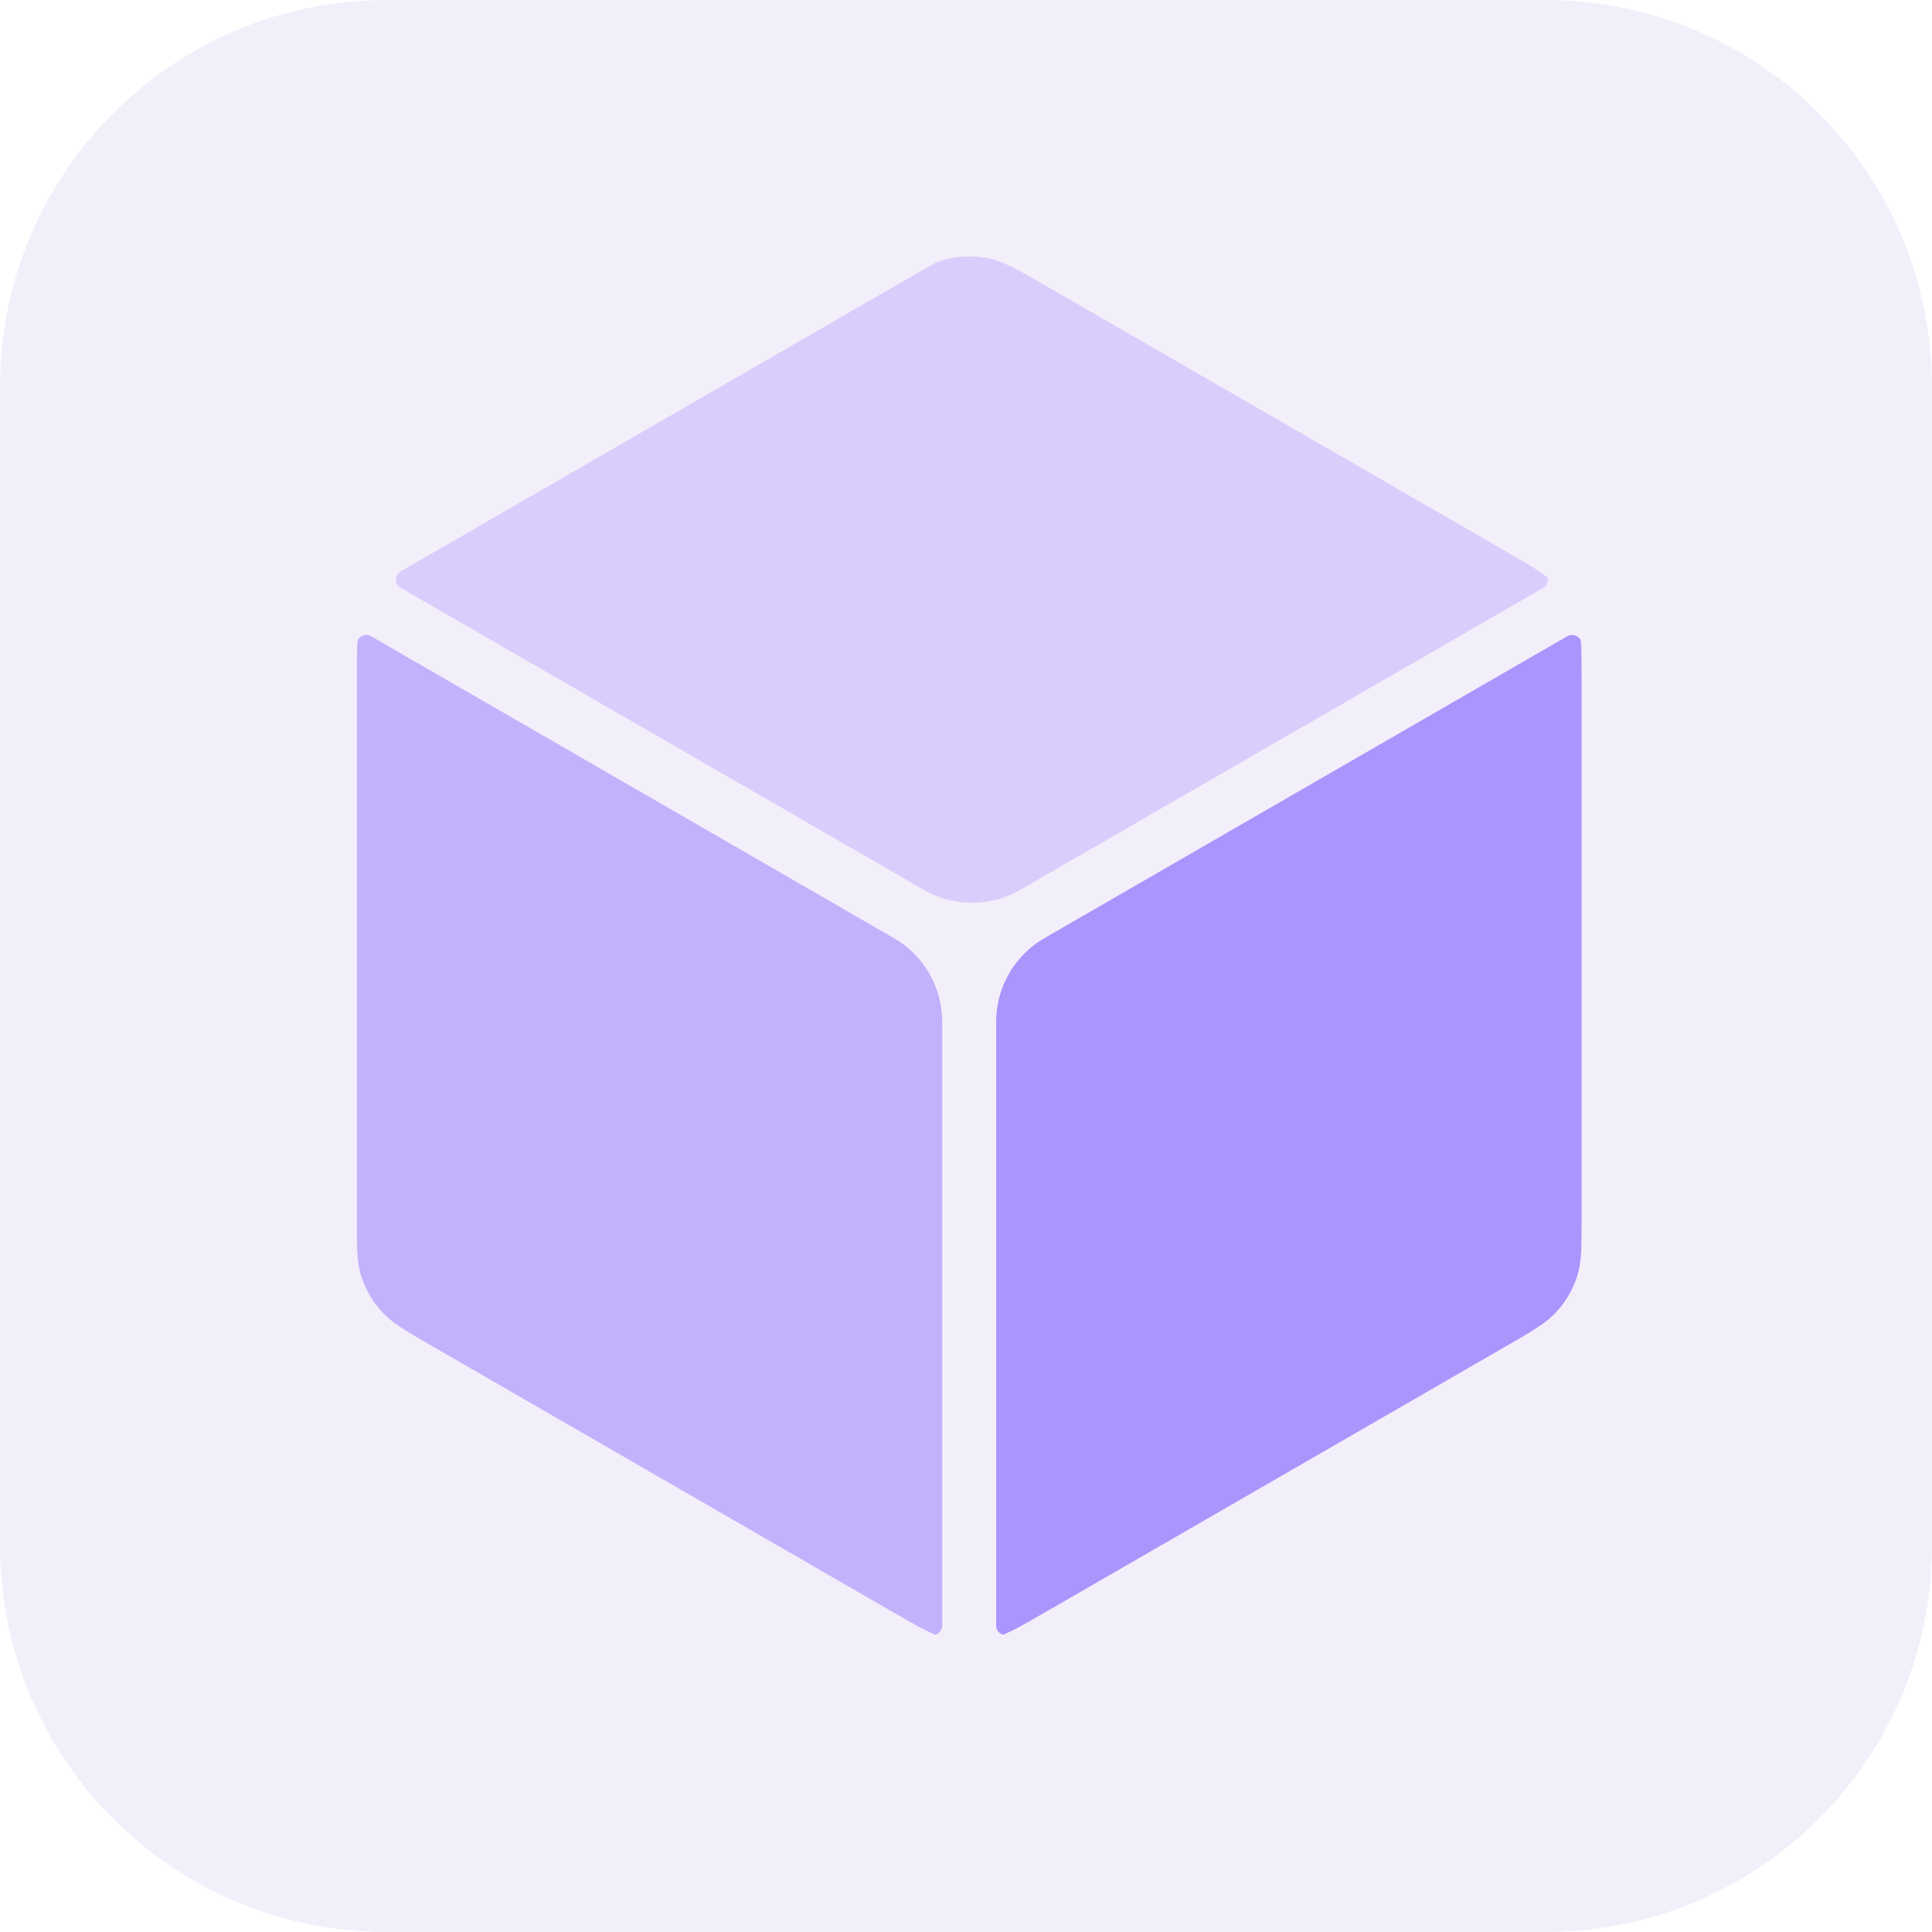
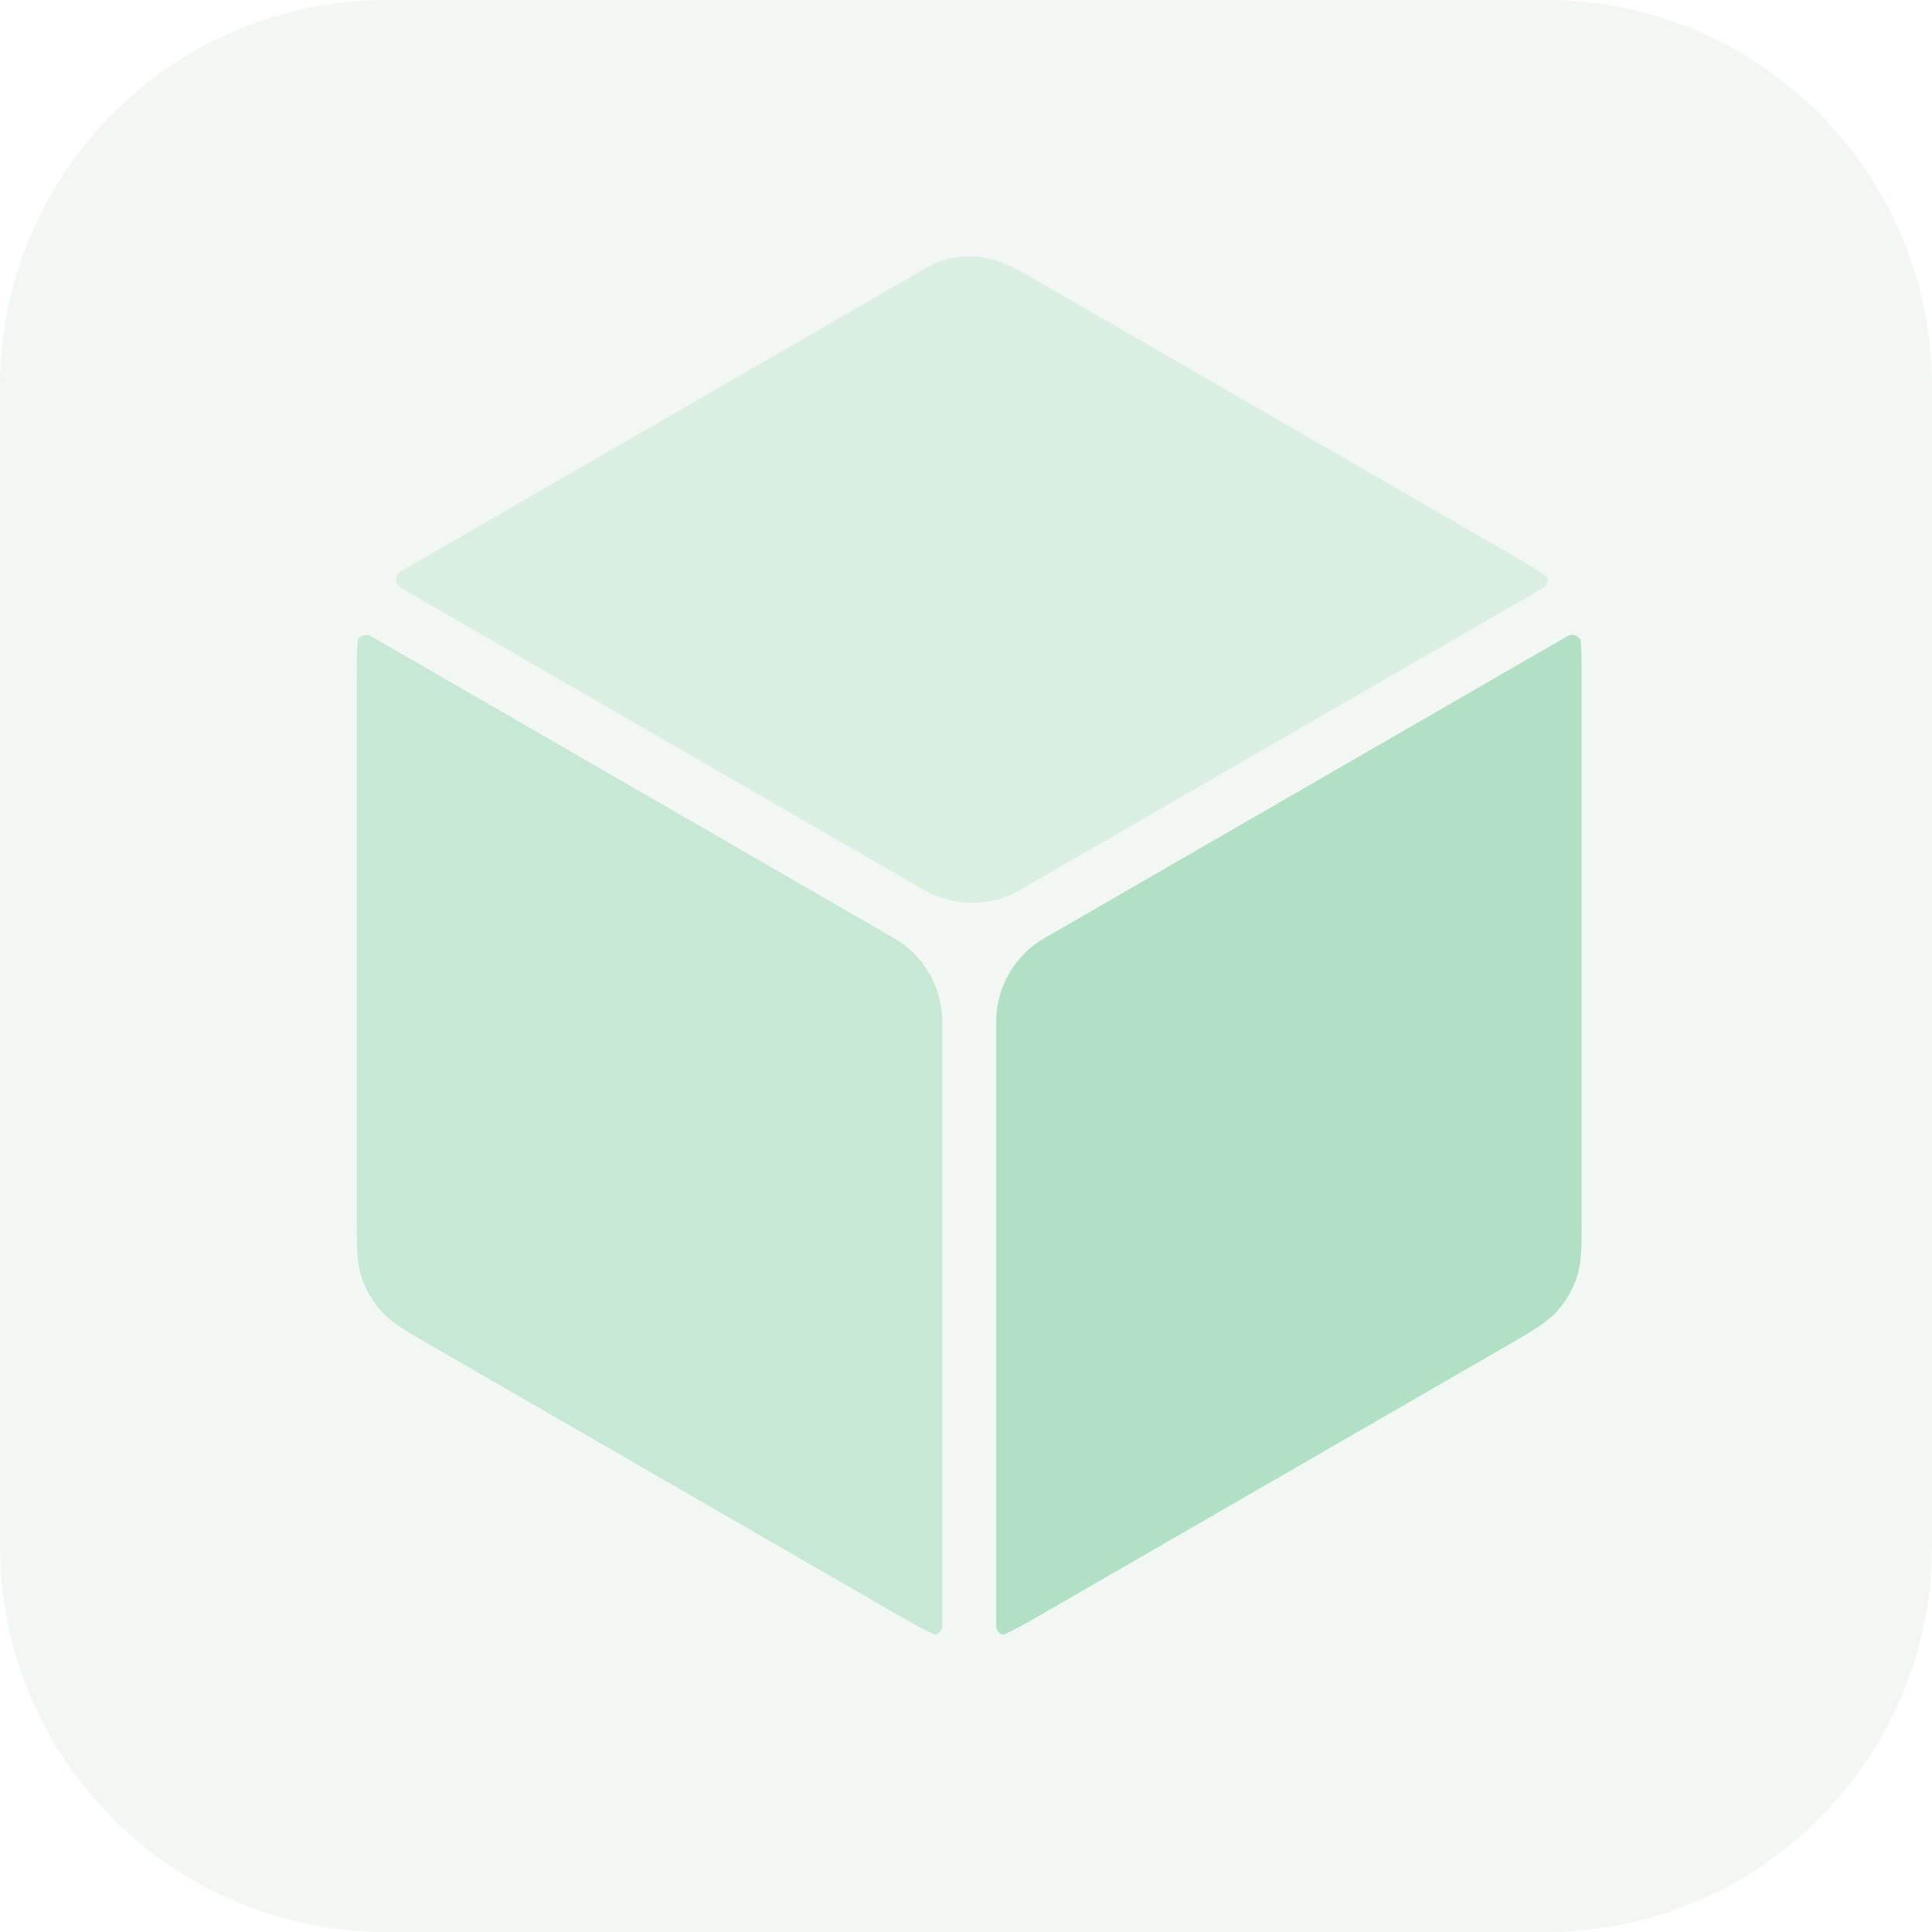
<svg xmlns="http://www.w3.org/2000/svg" width="40" height="40" viewBox="0 0 40 40" fill="none">
-   <rect width="40" height="40" rx="8" fill="#F3EFFA" />
+   <rect width="40" height="40" rx="8" fill="#f2f7f4" />
  <mask id="mask0_462_19017" style="mask-type:alpha" maskUnits="userSpaceOnUse" x="7" y="5" width="26" height="29">
    <path d="M18.466 5.924C19.049 5.587 19.341 5.419 19.651 5.353C19.925 5.295 20.208 5.295 20.482 5.353C20.792 5.419 21.083 5.587 21.666 5.924L31.149 11.399C31.732 11.735 32.023 11.903 32.235 12.139C32.423 12.347 32.564 12.592 32.651 12.859C32.749 13.16 32.749 13.497 32.749 14.17V25.119C32.749 25.792 32.749 26.129 32.651 26.43C32.564 26.697 32.423 26.942 32.235 27.15C32.023 27.386 31.732 27.554 31.149 27.891L21.666 33.365C21.083 33.702 20.792 33.87 20.482 33.936C20.208 33.994 19.925 33.994 19.651 33.936C19.341 33.87 19.049 33.702 18.466 33.365L8.984 27.891C8.401 27.554 8.109 27.386 7.897 27.15C7.71 26.942 7.568 26.697 7.482 26.43C7.384 26.129 7.384 25.792 7.384 25.119V14.17C7.384 13.497 7.384 13.16 7.482 12.859C7.568 12.592 7.71 12.347 7.897 12.139C8.109 11.903 8.401 11.735 8.984 11.399L18.466 5.924Z" fill="black" />
  </mask>
  <g mask="url(#mask0_462_19017)">
-     <path opacity="0.22" fill-rule="evenodd" clip-rule="evenodd" d="M31.949 11.827C32.082 11.904 32.082 12.096 31.949 12.173L21.124 18.423C20.506 18.78 19.743 18.78 19.124 18.423L8.3 12.173C8.167 12.096 8.167 11.904 8.3 11.827L20.124 5L31.949 11.827Z" fill="#7958FF" />
-     <path opacity="0.4" fill-rule="evenodd" clip-rule="evenodd" d="M7.384 13.346C7.384 13.192 7.551 13.096 7.684 13.173L18.508 19.423C19.127 19.78 19.508 20.44 19.508 21.155V33.654C19.508 33.807 19.342 33.904 19.208 33.827L7.384 27L7.384 13.346Z" fill="#7958FF" />
-     <path opacity="0.6" fill-rule="evenodd" clip-rule="evenodd" d="M32.748 13.346C32.748 13.192 32.582 13.096 32.448 13.173L21.624 19.423C21.005 19.78 20.624 20.44 20.624 21.155V33.654C20.624 33.807 20.791 33.904 20.924 33.827L32.748 27V13.346Z" fill="#7958FF" />
+     <path opacity="0.22" fill-rule="evenodd" clip-rule="evenodd" d="M31.949 11.827C32.082 11.904 32.082 12.096 31.949 12.173L21.124 18.423C20.506 18.78 19.743 18.78 19.124 18.423L8.3 12.173C8.167 12.096 8.167 11.904 8.3 11.827L20.124 5L31.949 11.827Z" fill="#86d1a5" />
+     <path opacity="0.4" fill-rule="evenodd" clip-rule="evenodd" d="M7.384 13.346C7.384 13.192 7.551 13.096 7.684 13.173L18.508 19.423C19.127 19.78 19.508 20.44 19.508 21.155V33.654C19.508 33.807 19.342 33.904 19.208 33.827L7.384 27L7.384 13.346Z" fill="#86d1a5" />
+     <path opacity="0.6" fill-rule="evenodd" clip-rule="evenodd" d="M32.748 13.346C32.748 13.192 32.582 13.096 32.448 13.173L21.624 19.423C21.005 19.78 20.624 20.44 20.624 21.155V33.654C20.624 33.807 20.791 33.904 20.924 33.827L32.748 27V13.346Z" fill="#86d1a5" />
  </g>
</svg>
